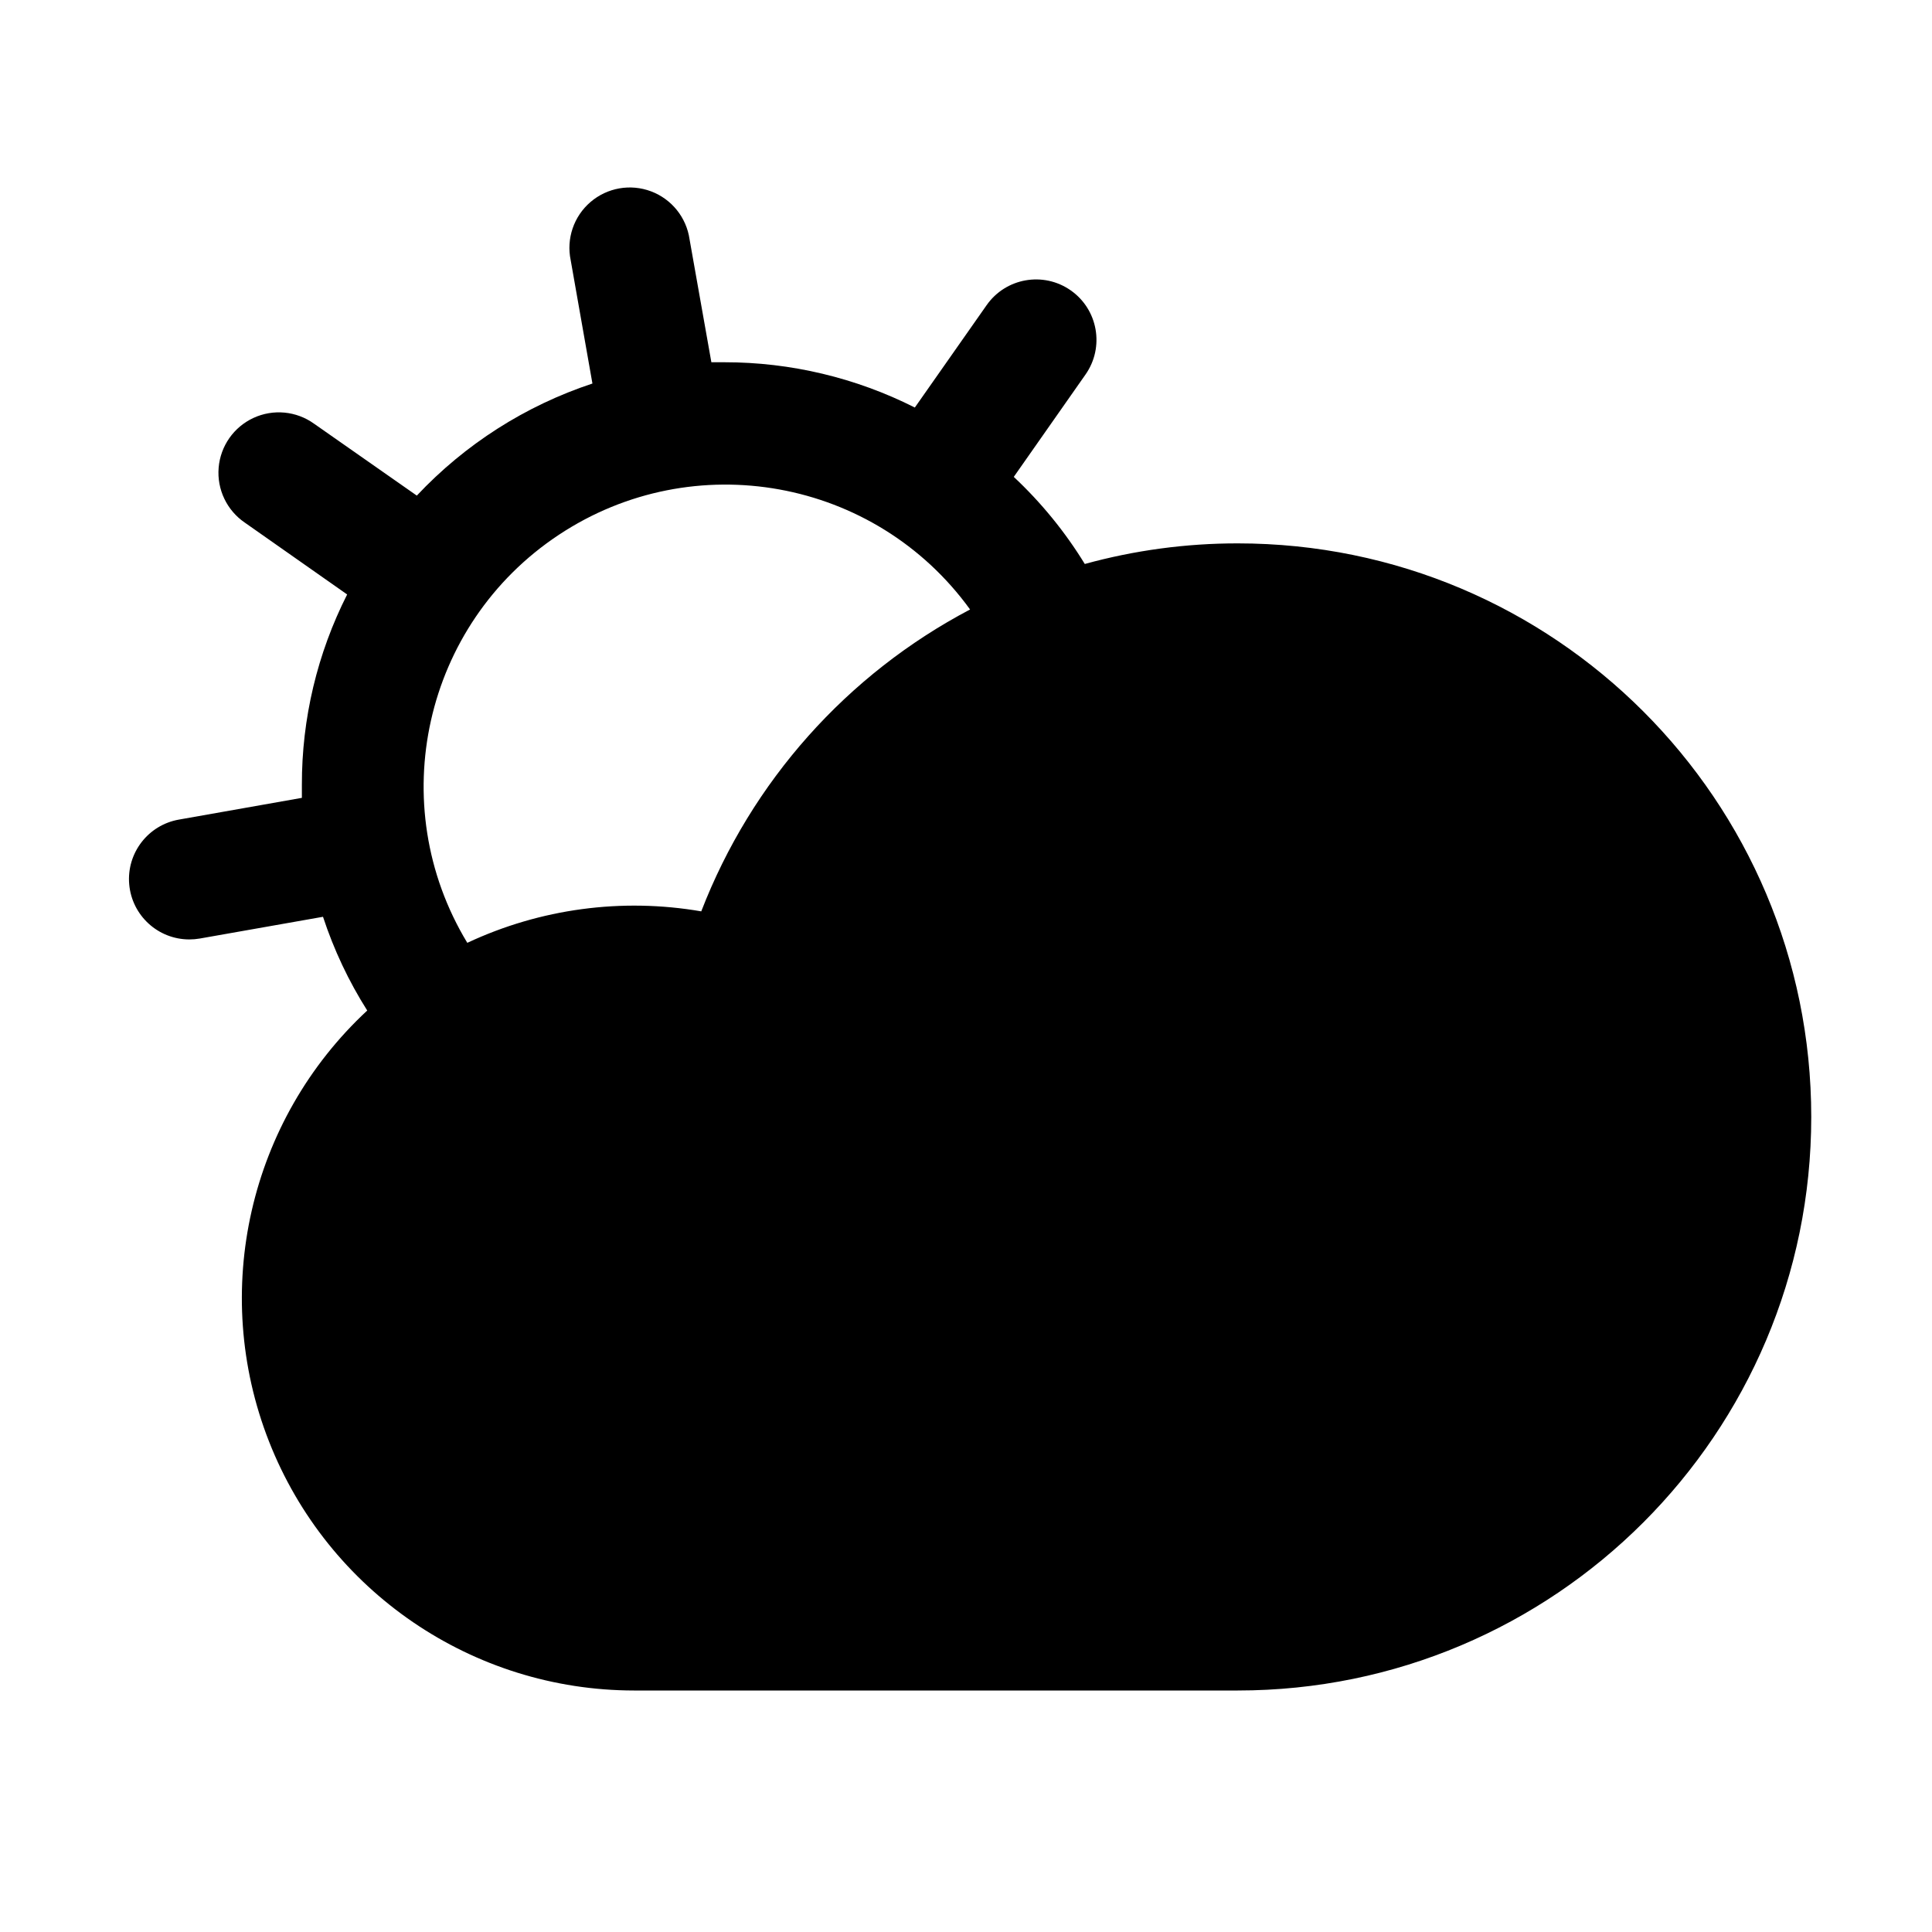
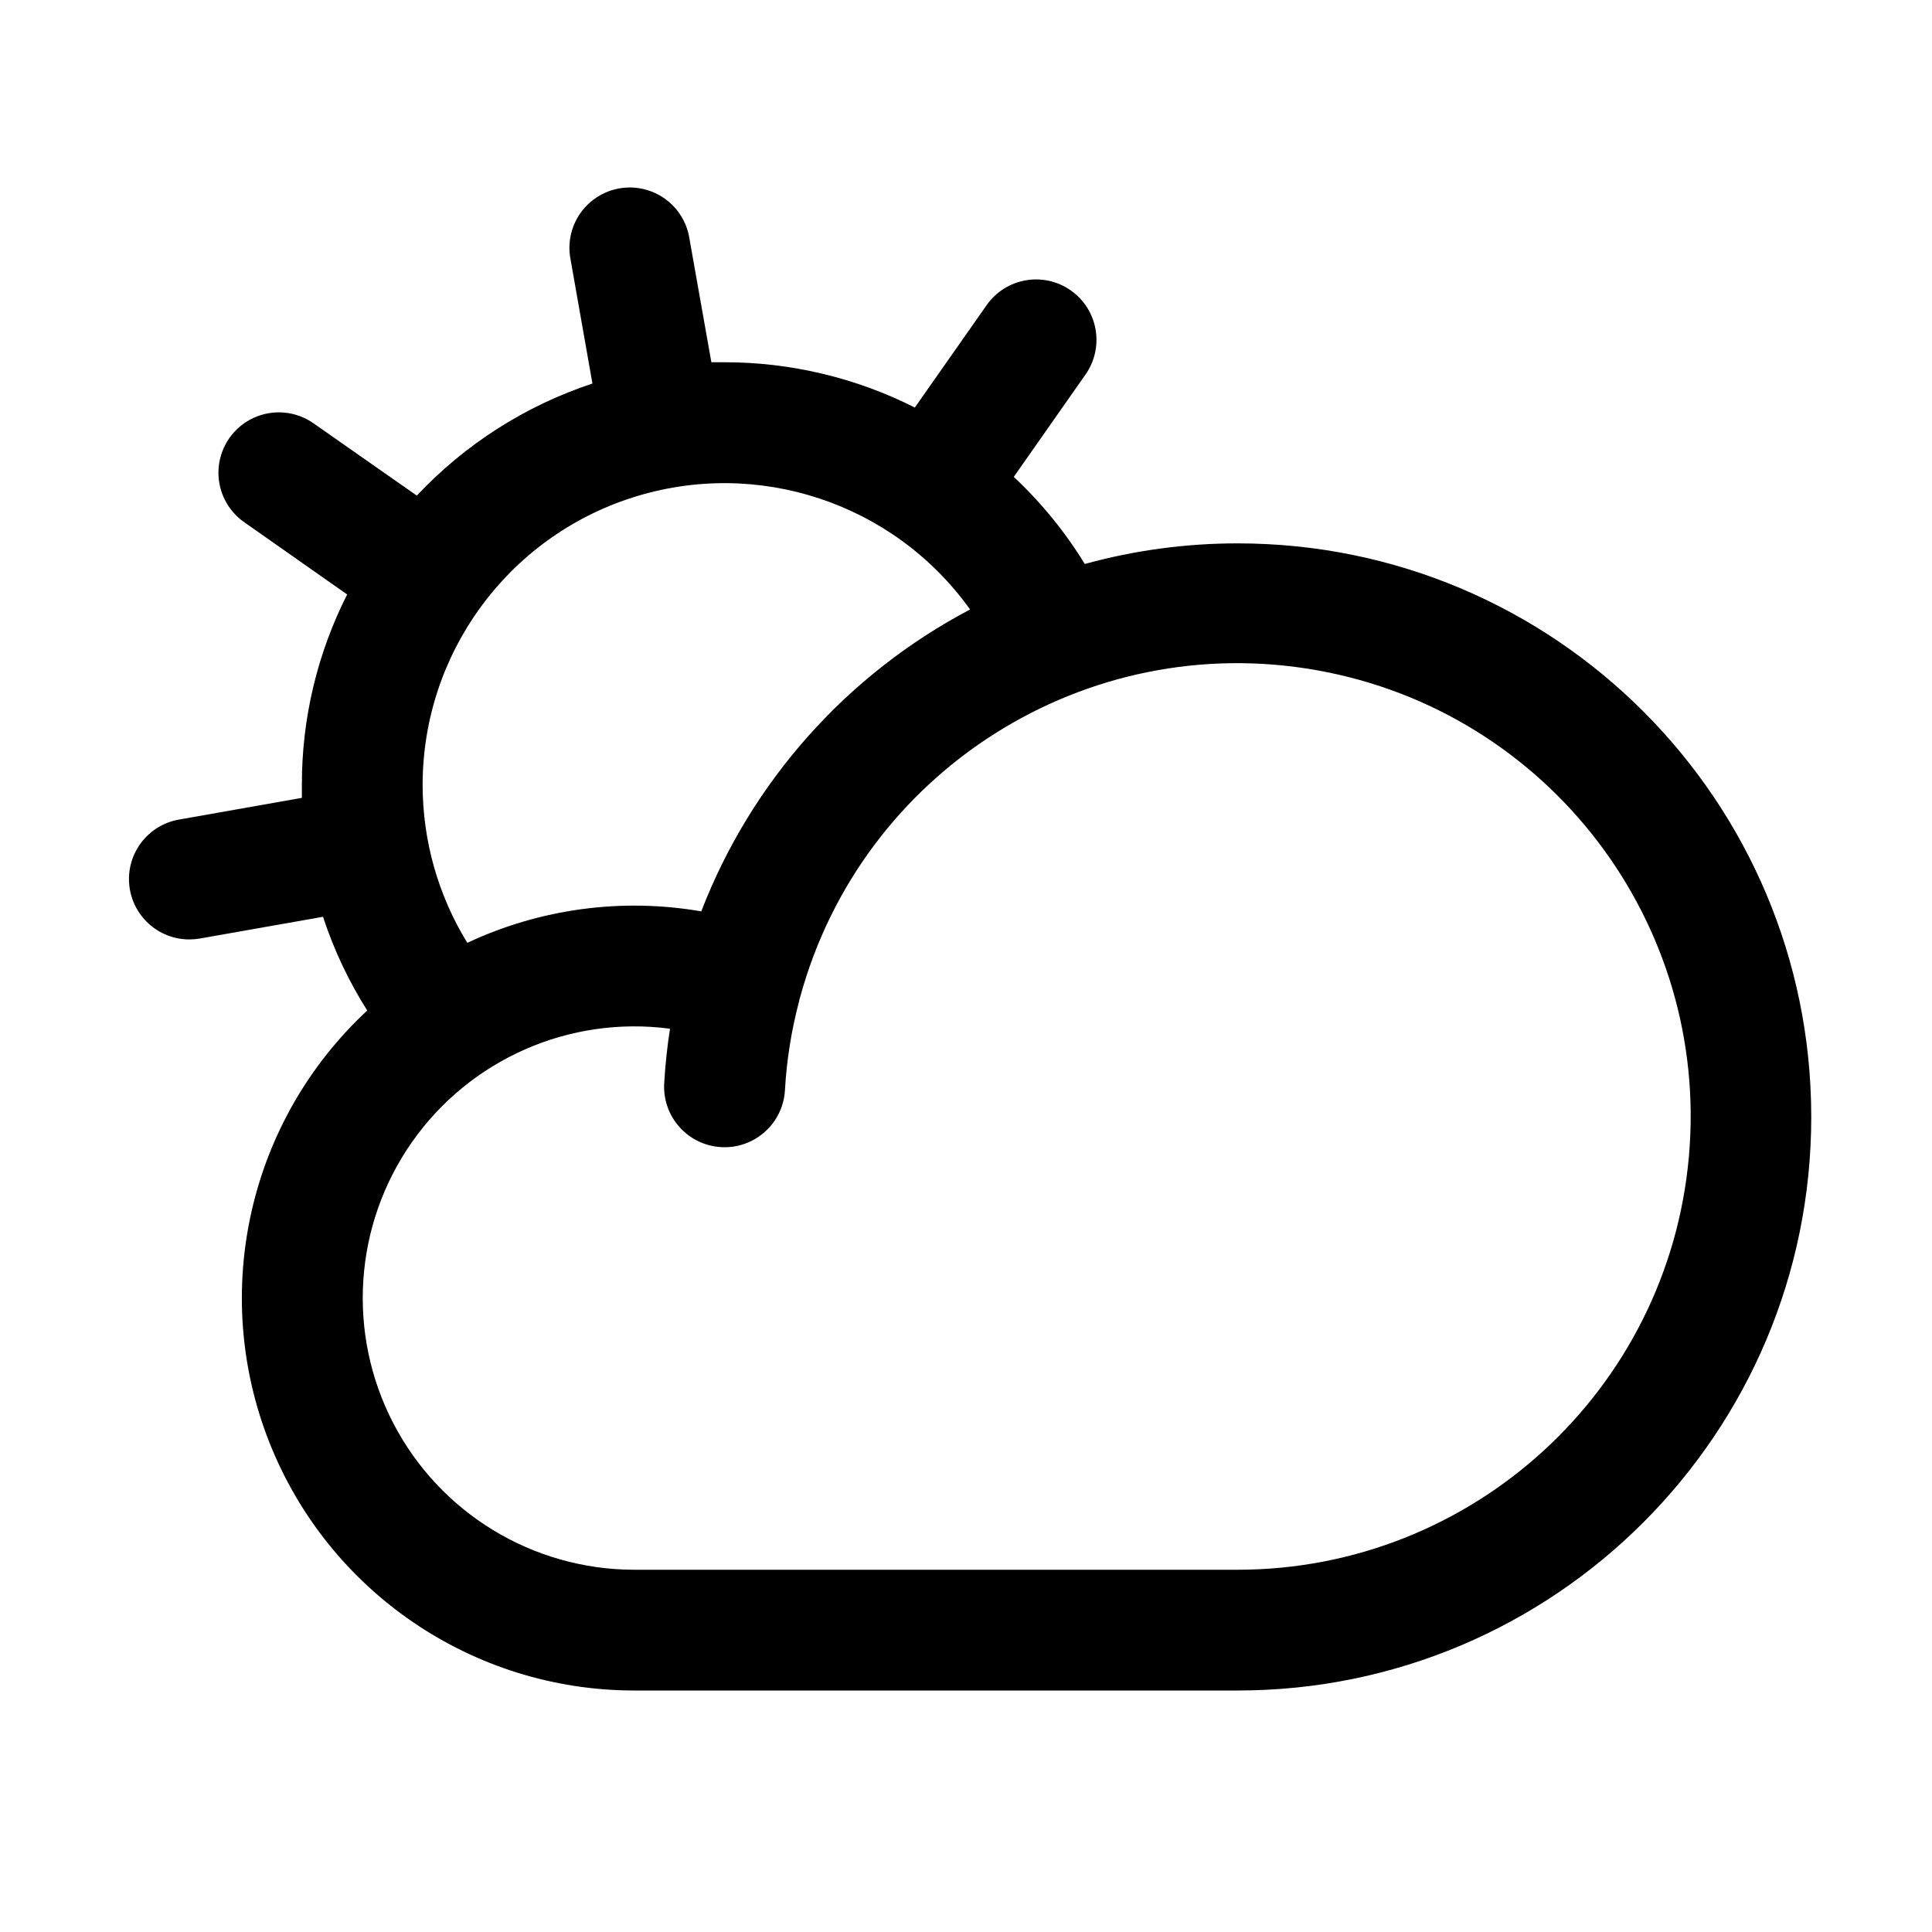
<svg xmlns="http://www.w3.org/2000/svg" viewBox="0 0 256 256" fill="currentColor">
-   <path d="M164,72a76.2,76.2,0,0,0-20.26,2.73,55.63,55.63,0,0,0-9.41-11.54l9.51-13.57a8,8,0,1,0-13.11-9.18L121.22,54A55.9,55.9,0,0,0,96,48c-.59,0-1.16,0-1.74,0L91.37,31.71a8,8,0,1,0-15.75,2.77L78.5,50.82A56.1,56.1,0,0,0,55.23,65.67L41.61,56.14a8,8,0,1,0-9.17,13.11L46,78.77A55.55,55.55,0,0,0,40,104c0,.57,0,1.15,0,1.72L23.71,108.6a8,8,0,0,0,1.38,15.88,8.24,8.24,0,0,0,1.39-.12l16.32-2.88a55.74,55.74,0,0,0,5.86,12.42A52,52,0,0,0,84,224h80a76,76,0,0,0,0-152ZM92.92,120.76a52.14,52.14,0,0,0-31,4.17,40,40,0,0,1,66.62-44.17A76.26,76.26,0,0,0,92.92,120.76Z" />
+   <path d="M164,72a76.2,76.2,0,0,0-20.26,2.73,55.63,55.63,0,0,0-9.41-11.54l9.51-13.57a8,8,0,1,0-13.11-9.18L121.22,54A55.9,55.9,0,0,0,96,48c-.58,0-1.16,0-1.74,0L91.37,31.71a8,8,0,1,0-15.75,2.77L78.5,50.82A56.1,56.1,0,0,0,55.23,65.67L41.61,56.14a8,8,0,1,0-9.17,13.11L46,78.77A55.55,55.55,0,0,0,40,104c0,.57,0,1.15,0,1.72L23.71,108.6a8,8,0,0,0,1.38,15.88,8.24,8.24,0,0,0,1.39-.12l16.32-2.88a55.74,55.74,0,0,0,5.86,12.42A52,52,0,0,0,84,224h80a76,76,0,0,0,0-152ZM56,104a40,40,0,0,1,72.54-23.24,76.26,76.26,0,0,0-35.62,40,52.14,52.14,0,0,0-31,4.17A40,40,0,0,1,56,104ZM164,208H84a36,36,0,1,1,4.78-71.69c-.37,2.37-.63,4.79-.77,7.23a8,8,0,0,0,16,.92,58.91,58.91,0,0,1,1.88-11.81c0-.16.09-.32.12-.48A60.06,60.06,0,1,1,164,208Z" />
</svg>
